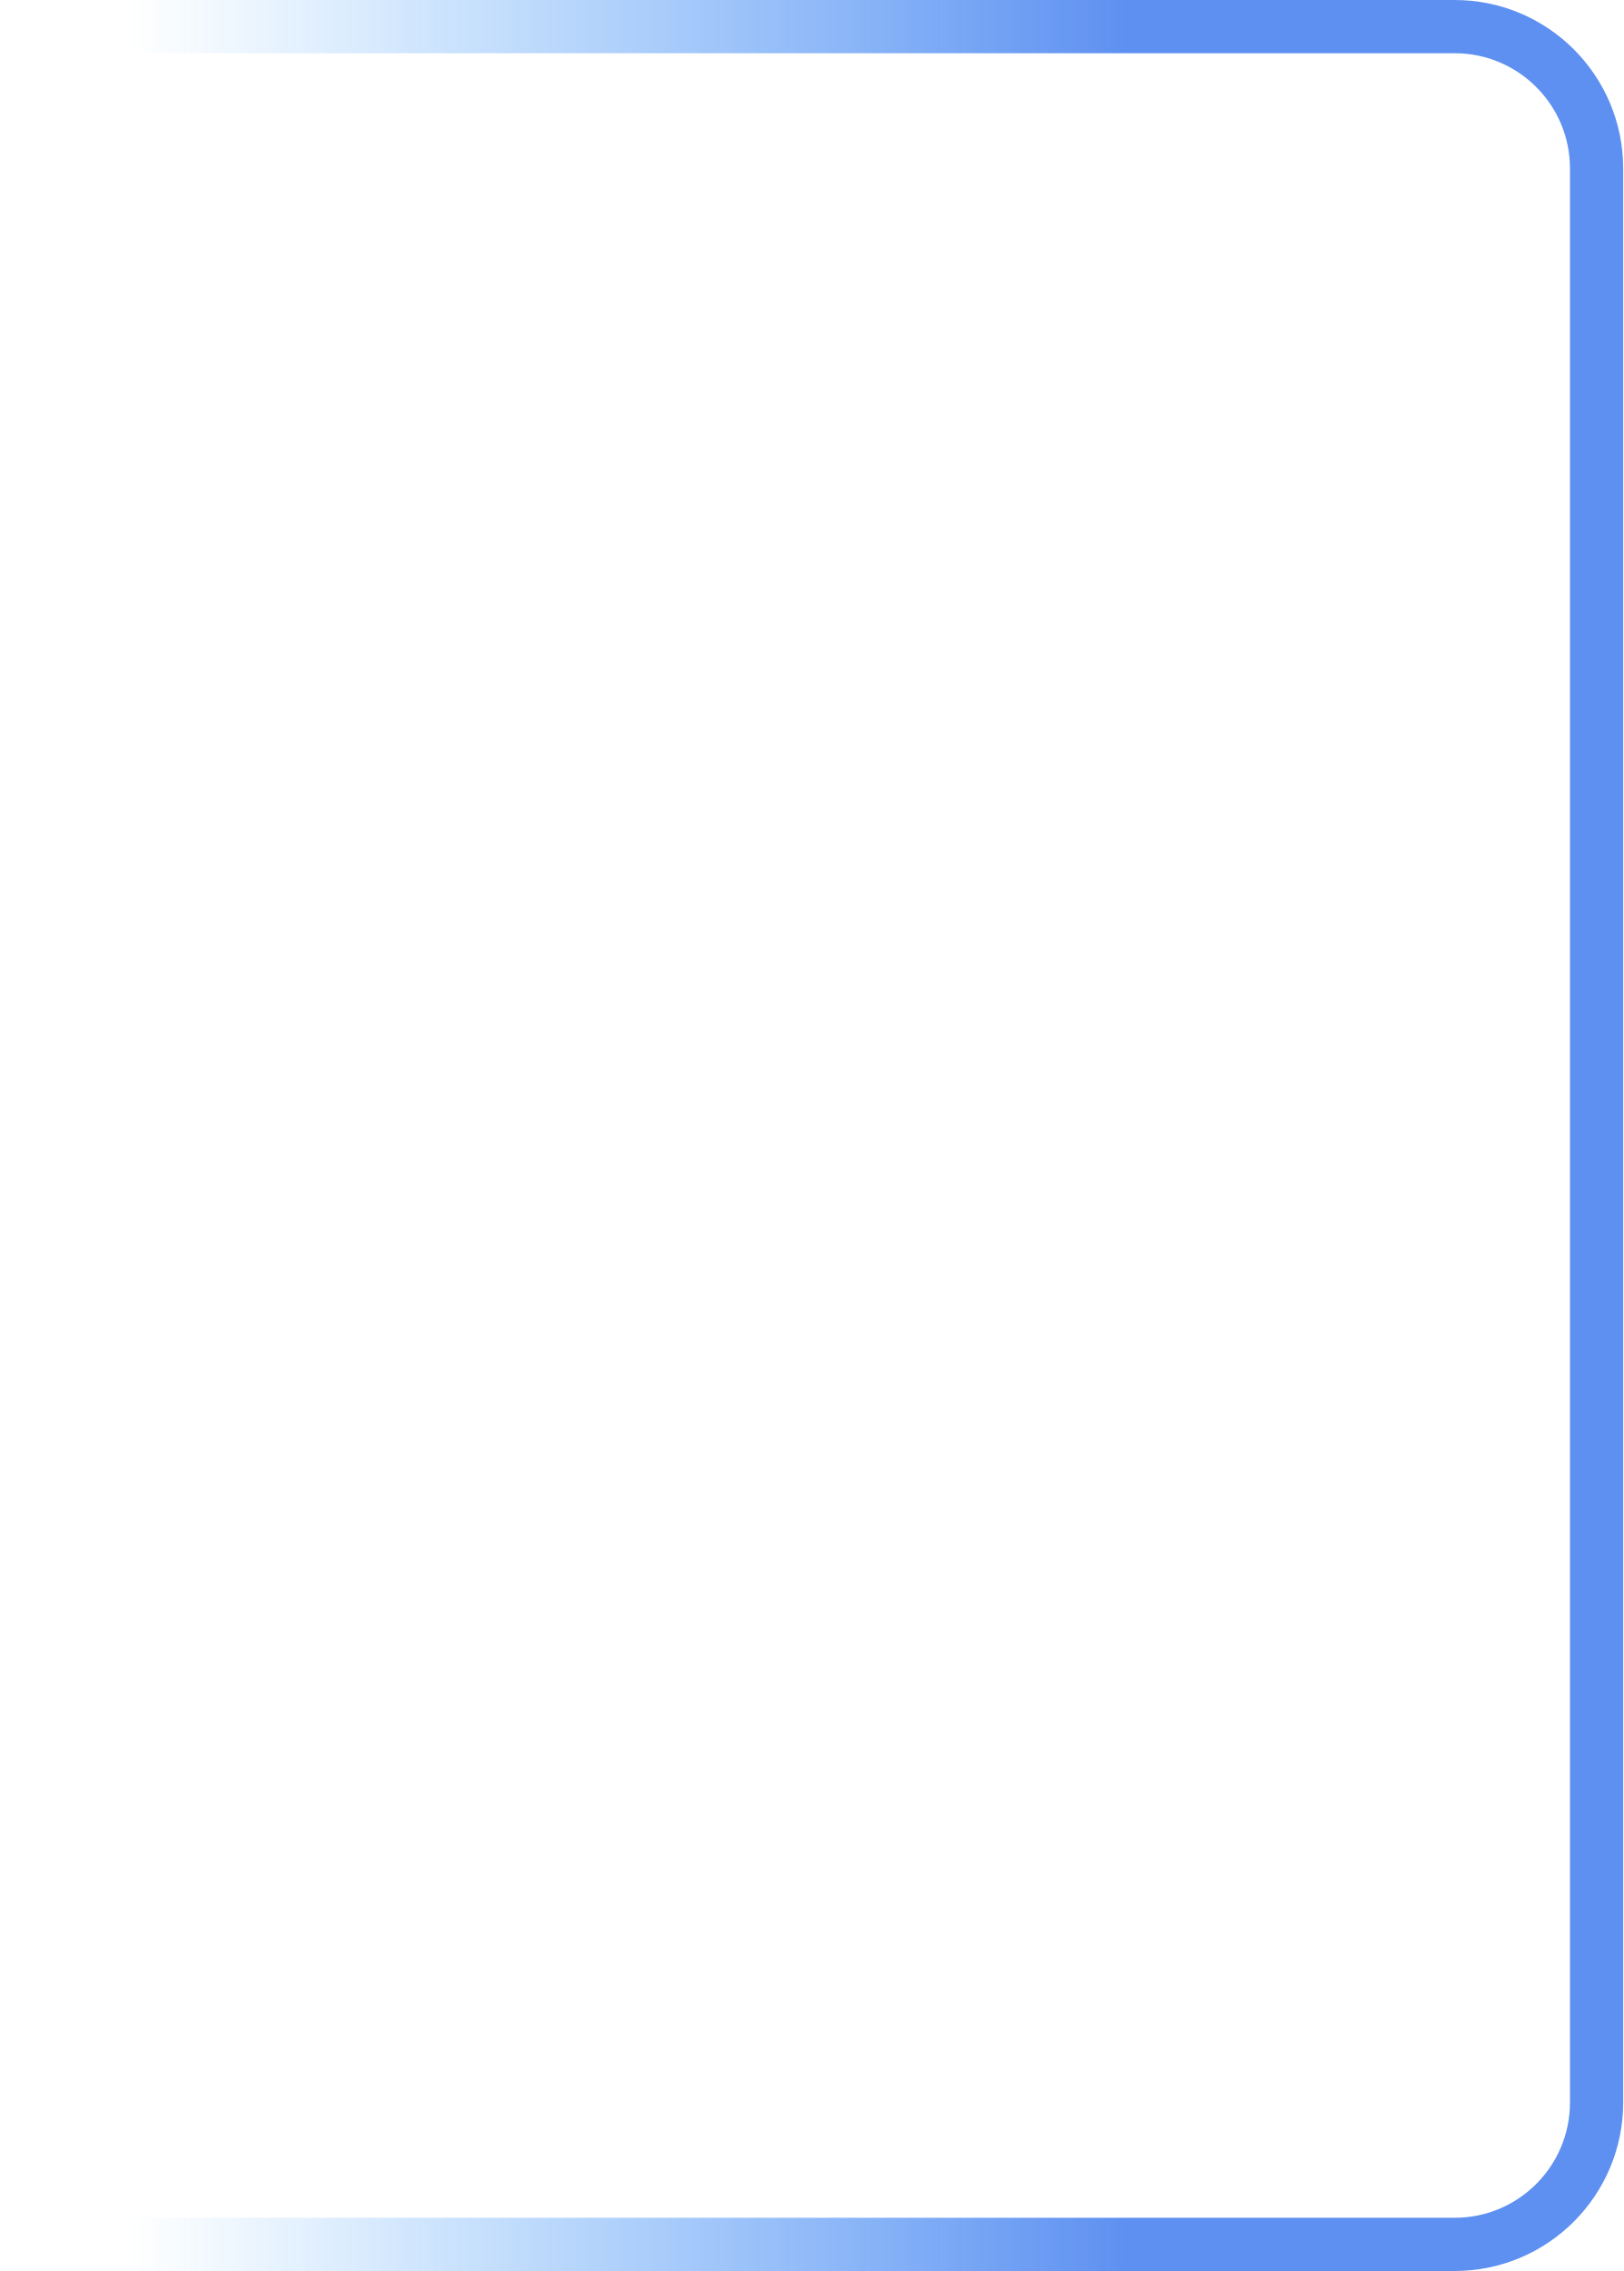
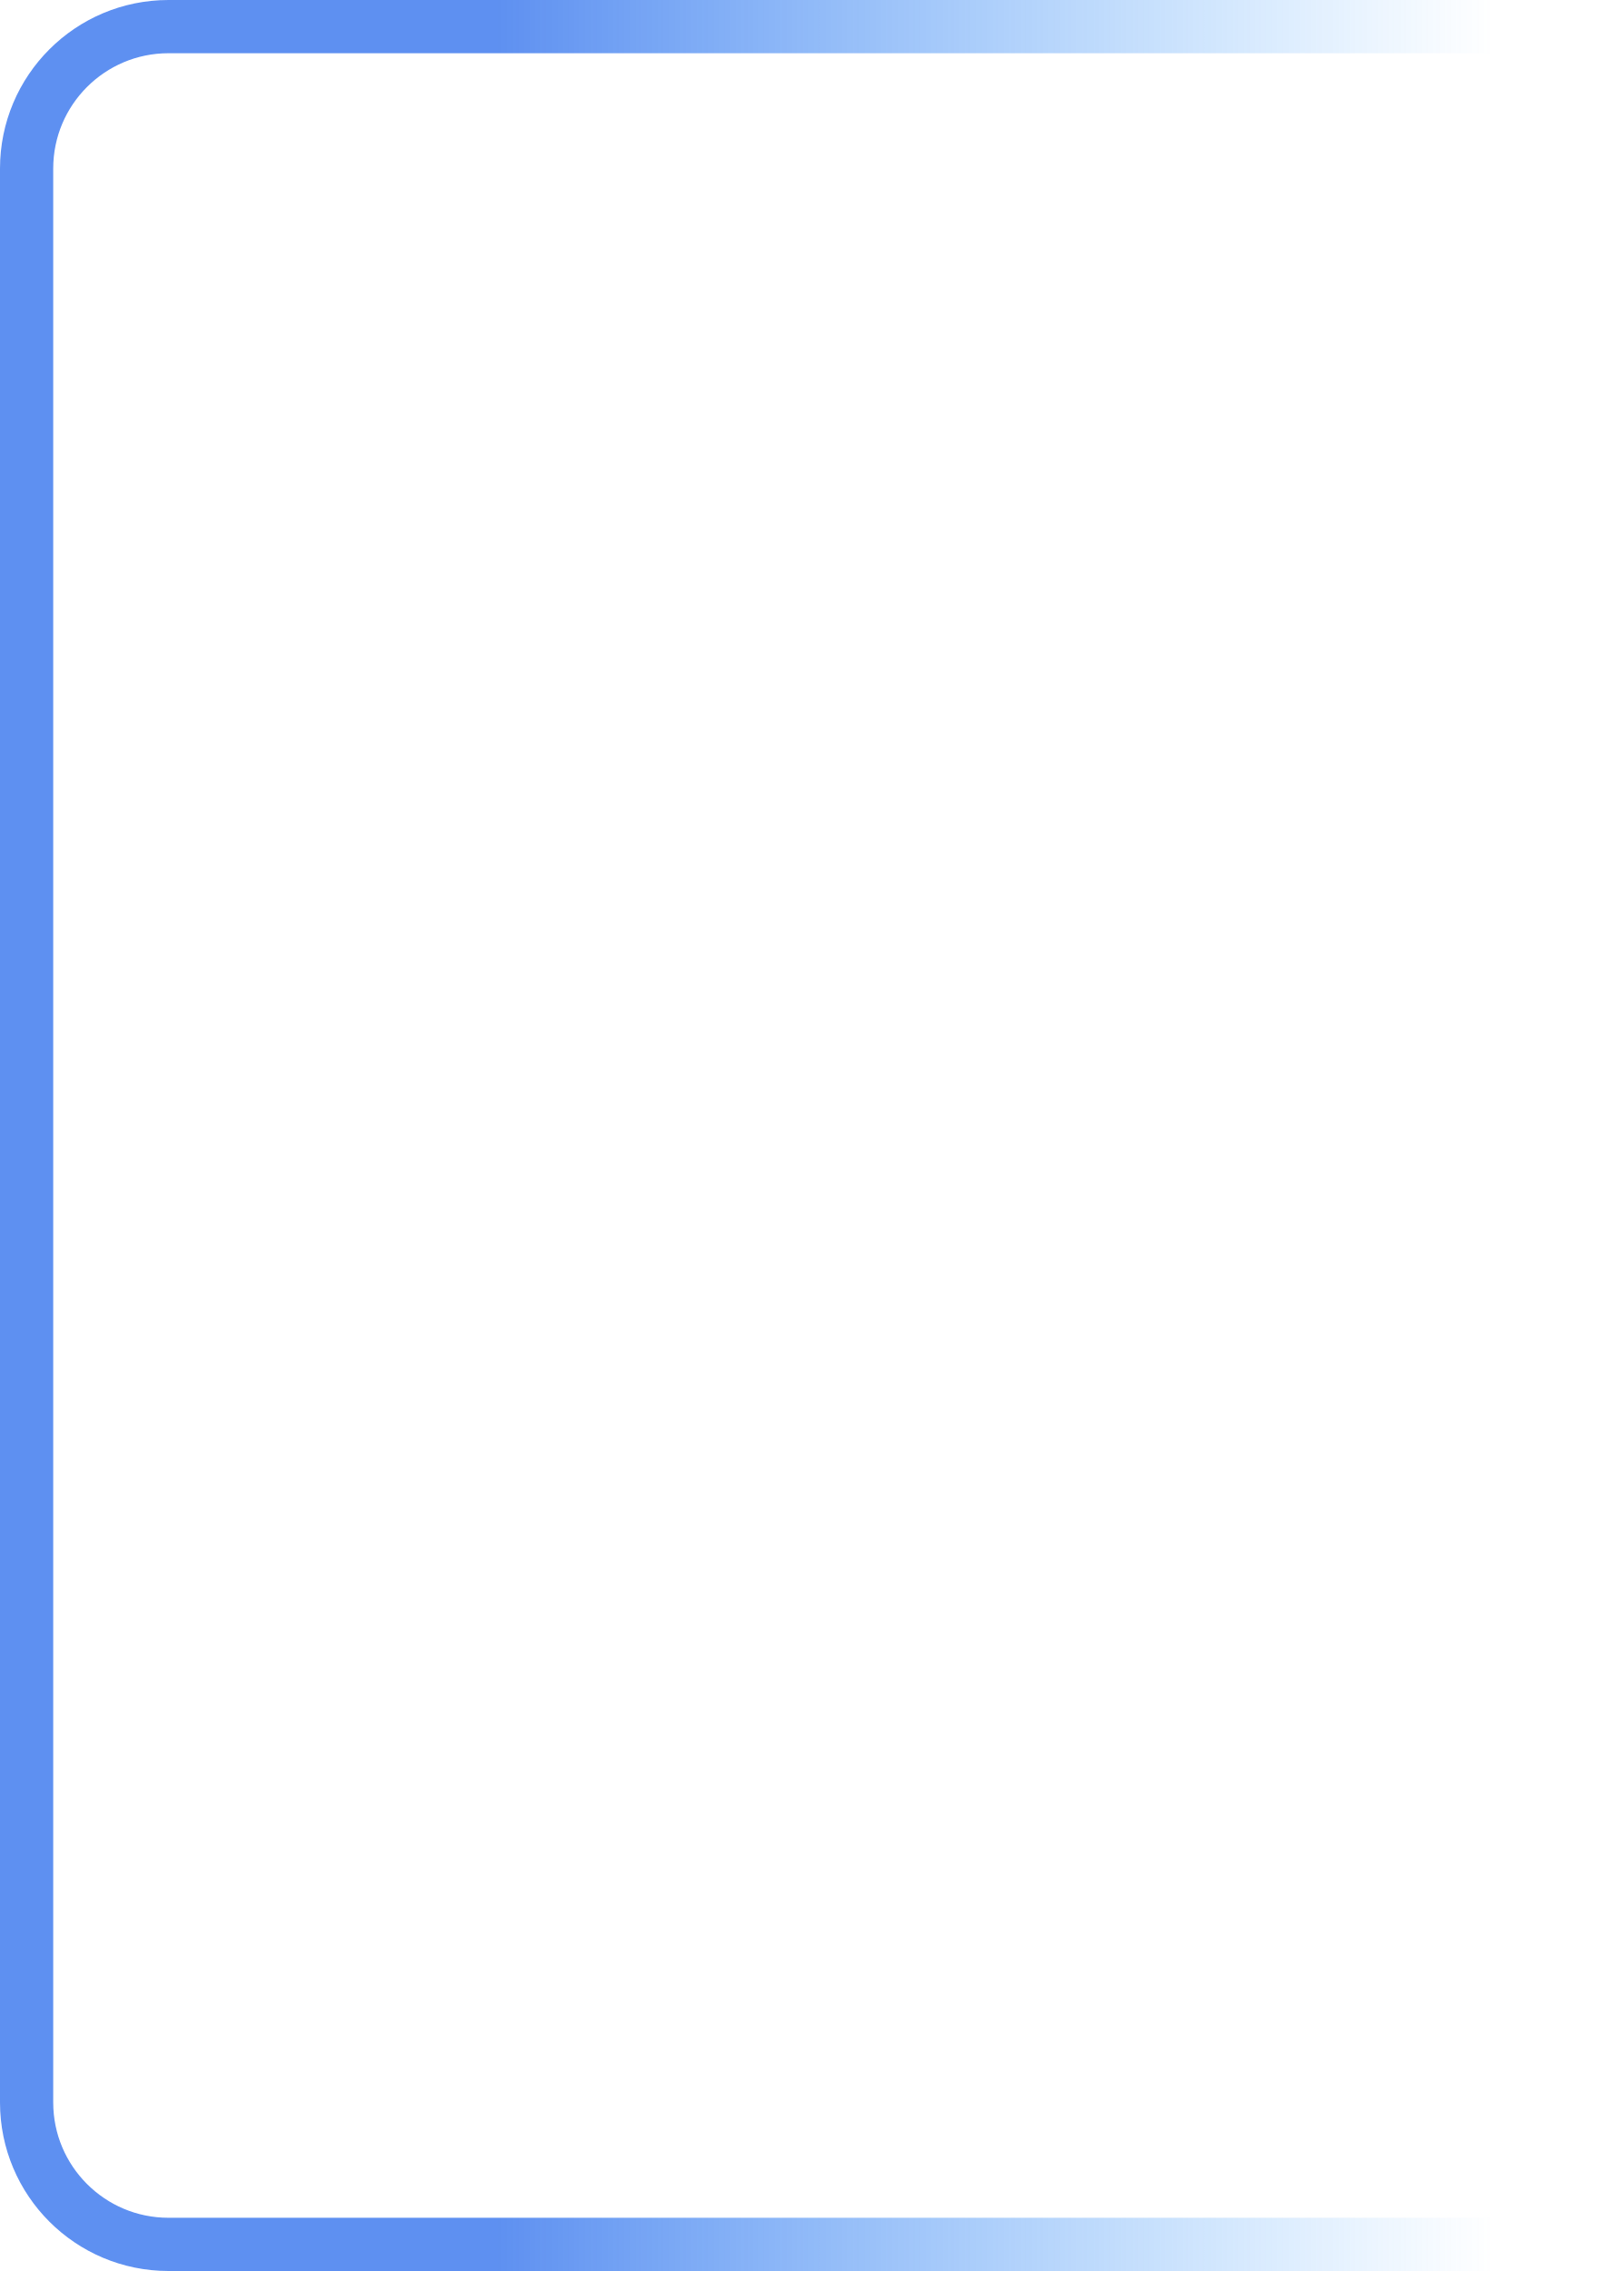
<svg xmlns="http://www.w3.org/2000/svg" width="183" height="256" viewBox="0 0 183 256" fill="none">
-   <path d="M0 3H164C172.837 3 180 10.163 180 19V237C180 245.837 172.837 253 164 253H0" stroke="url(#paint0_linear_3188_14529)" stroke-opacity="0.7" stroke-width="6" />
+   <path d="M183 253L19 253C10.163 253 3 245.837 3 237L3 19C3 10.163 10.164 3 19 3L183 3" stroke="url(#paint0_linear_3188_14531)" stroke-opacity="0.7" stroke-width="6" />
  <defs>
-     <linearGradient id="paint0_linear_3188_14529" x1="0" y1="128" x2="180" y2="128" gradientUnits="userSpaceOnUse">
+     <linearGradient id="paint0_linear_3188_14531" x1="183" y1="128" x2="3" y2="128" gradientUnits="userSpaceOnUse">
      <stop offset="0.082" stop-color="#158EFD" stop-opacity="0" />
      <stop offset="0.706" stop-color="#1960EA" />
      <stop offset="1" stop-color="#1960EA" />
    </linearGradient>
  </defs>
</svg>
